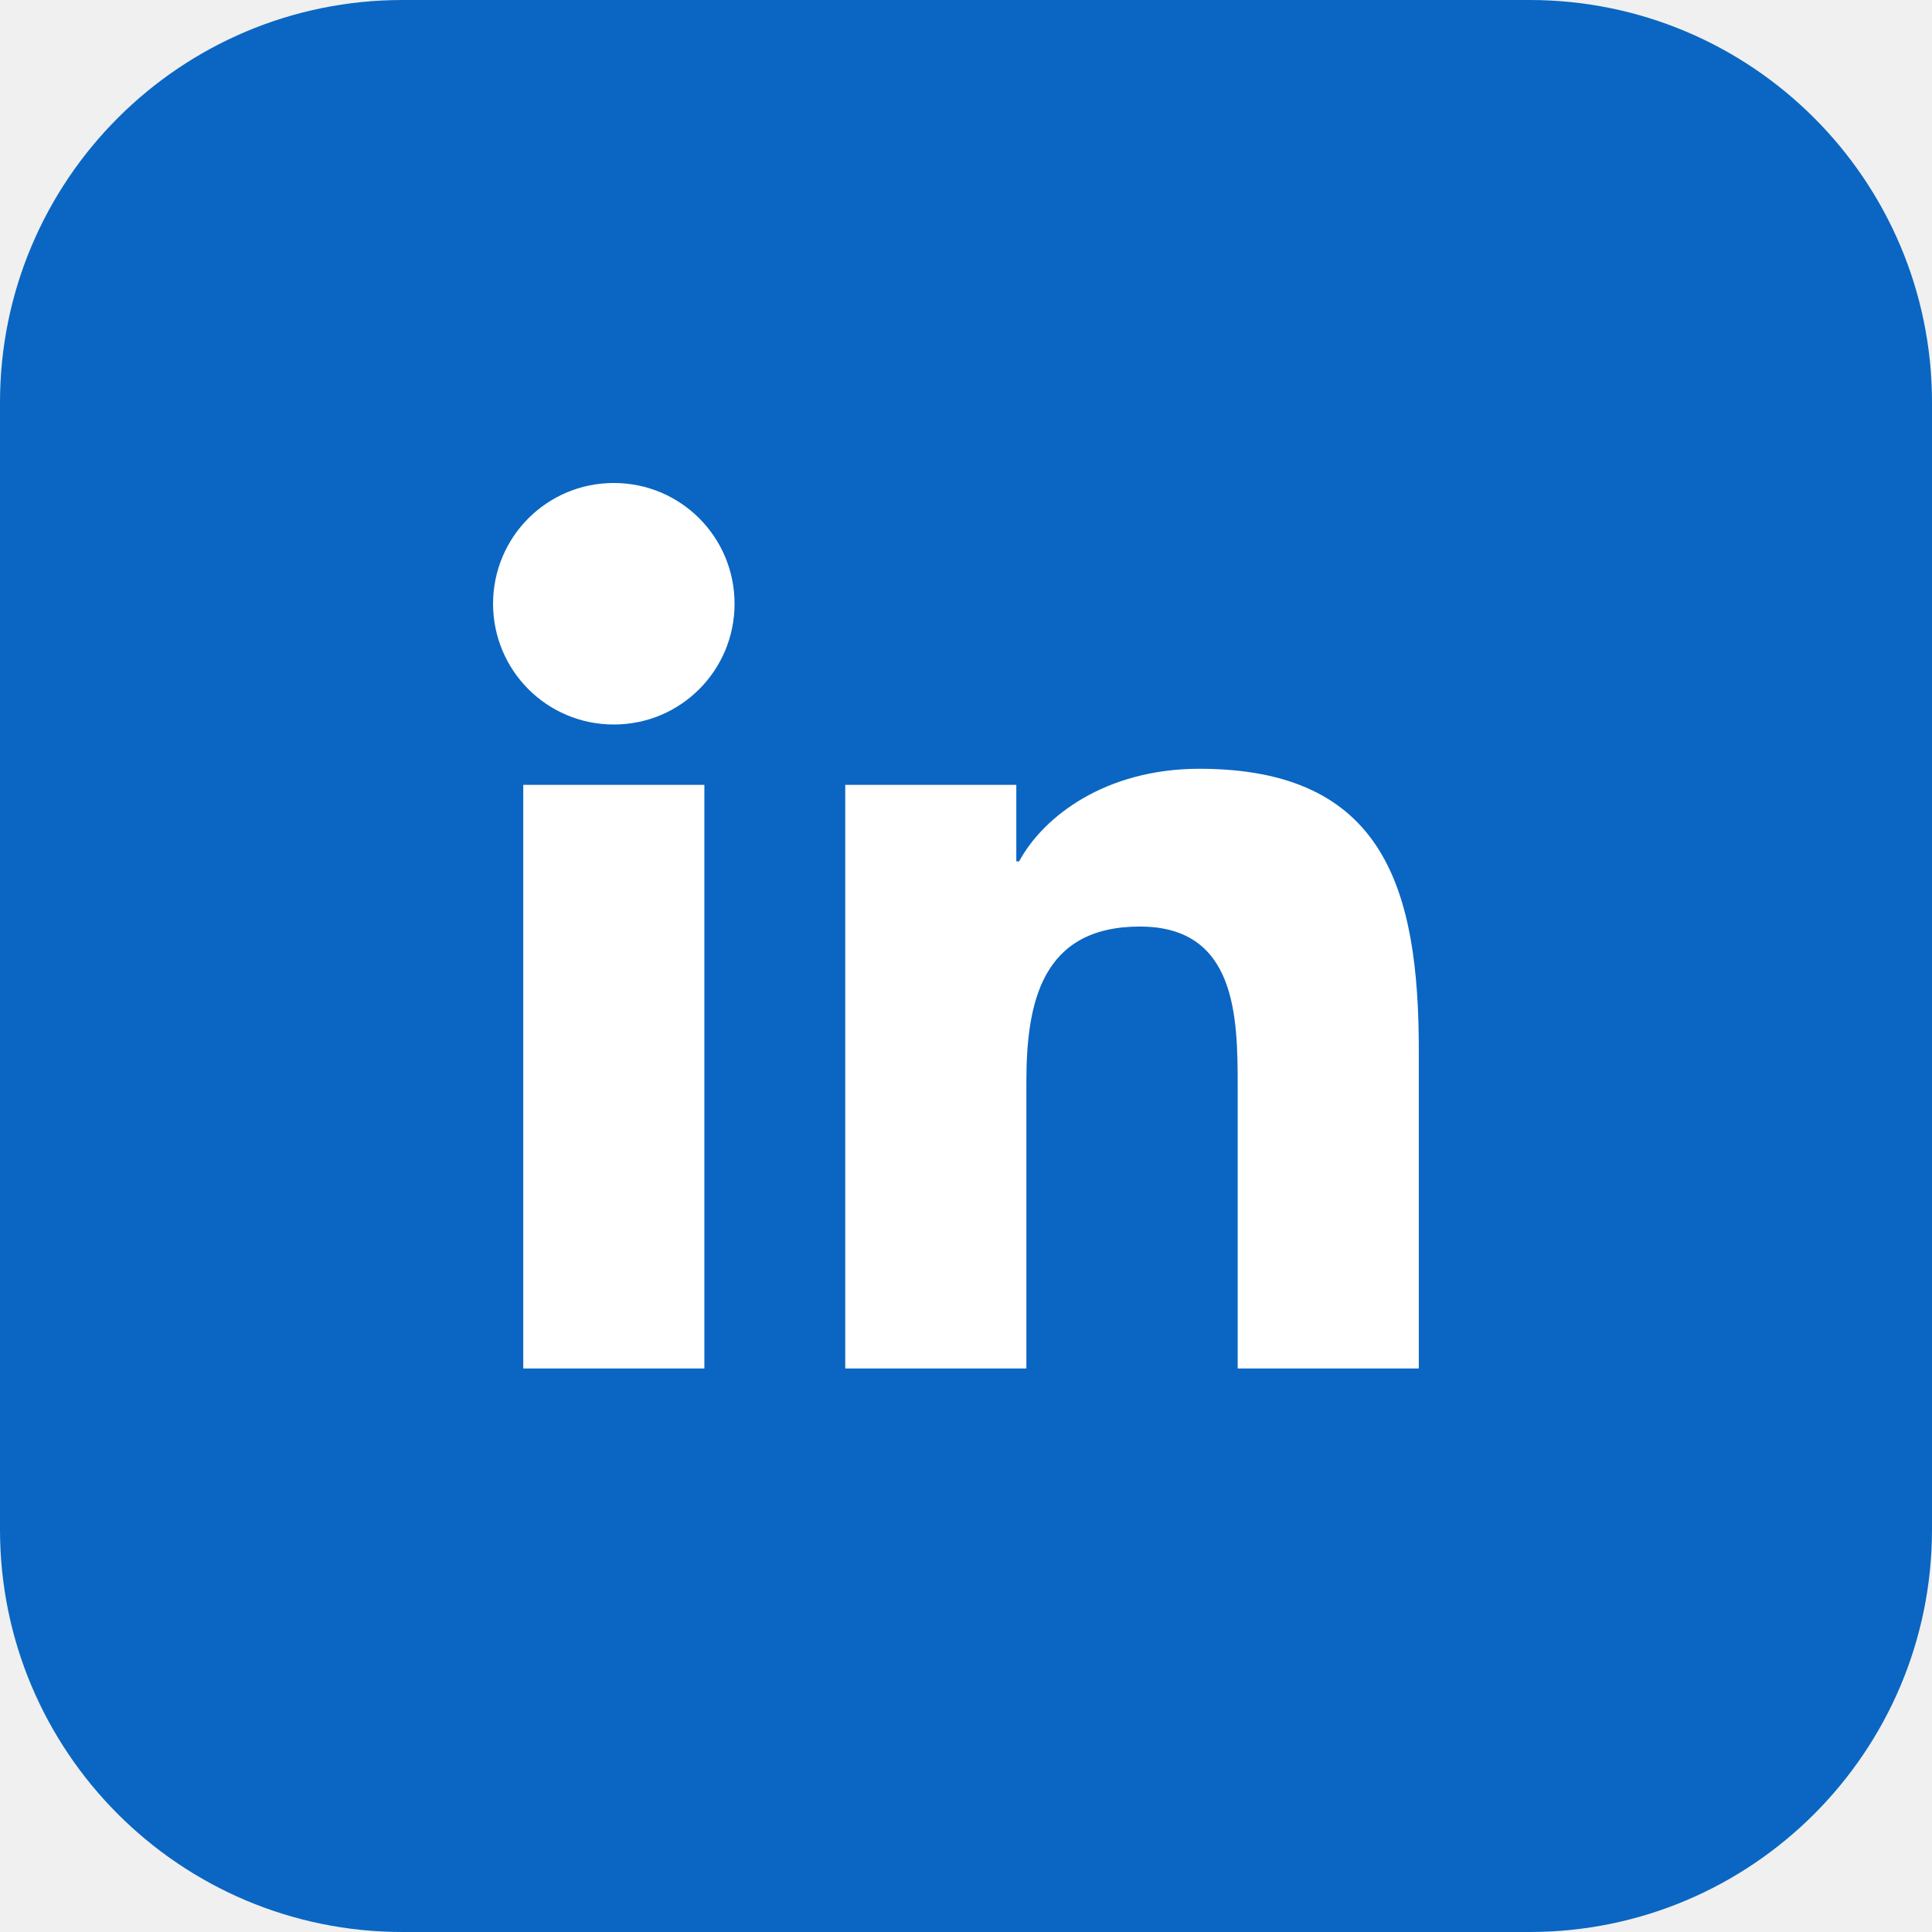
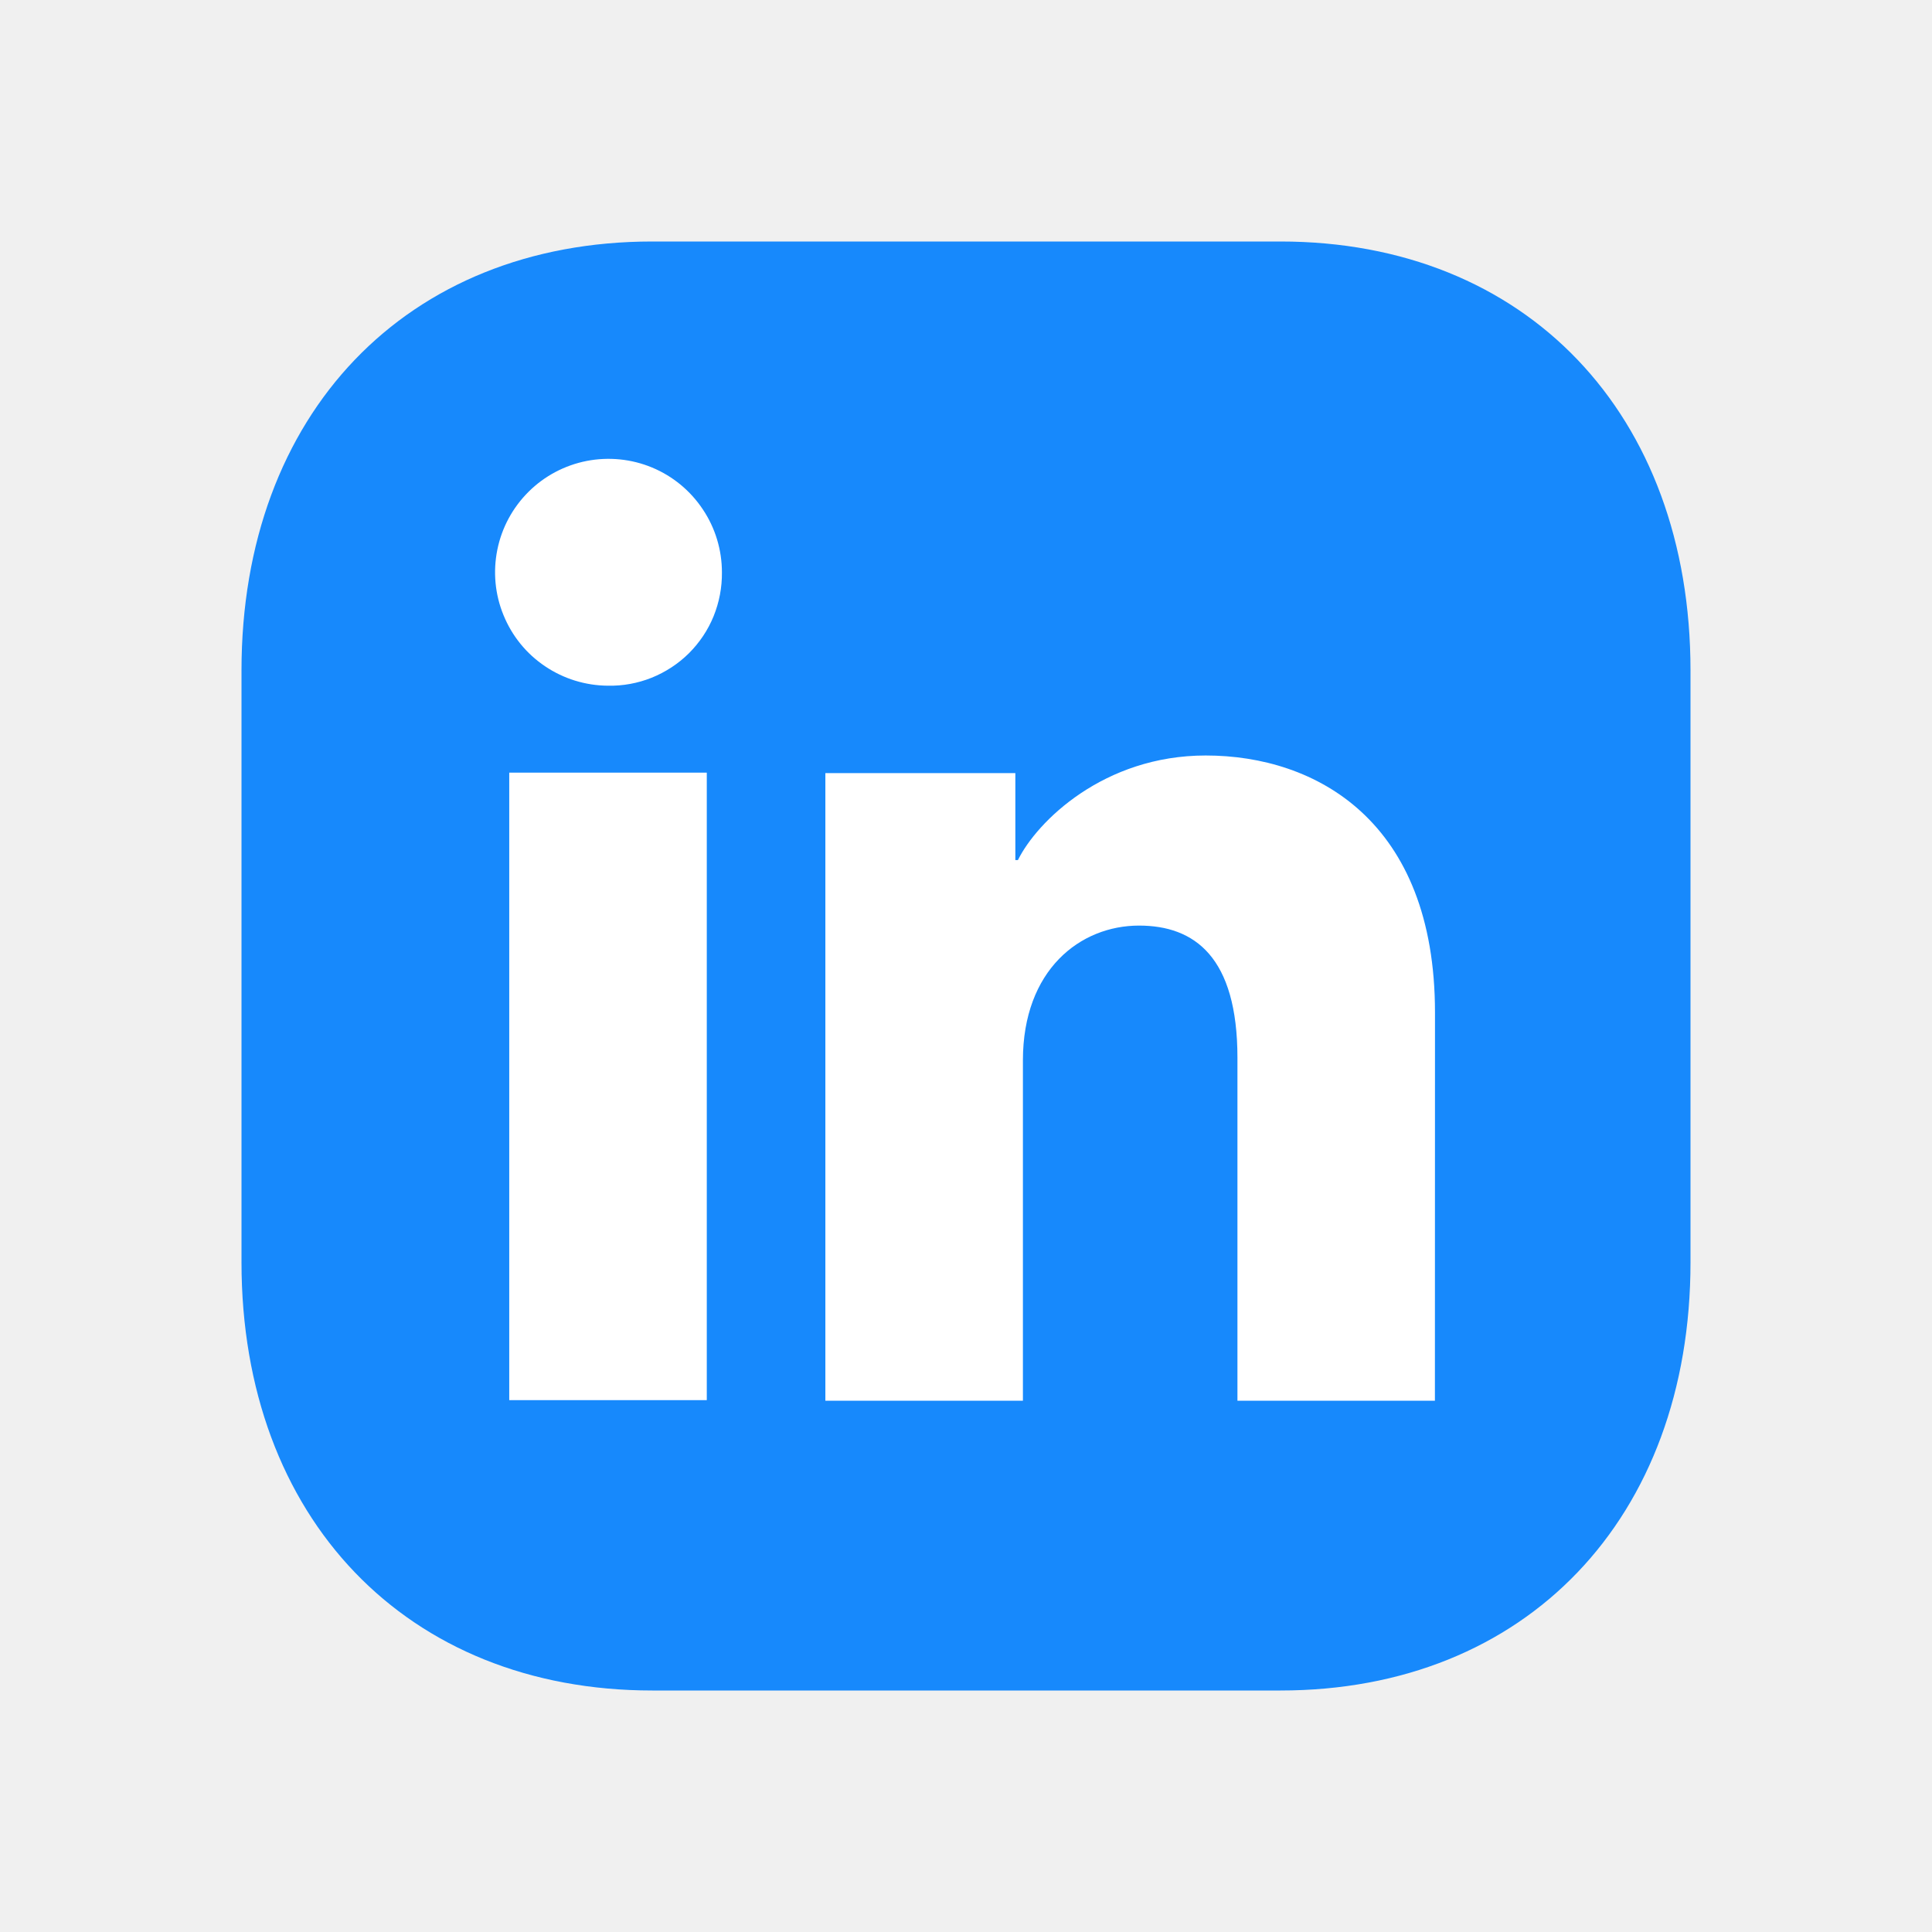
<svg xmlns="http://www.w3.org/2000/svg" width="24" height="24" viewBox="0 0 24 24" fill="none">
-   <rect width="24" height="24" rx="5" fill="#0A66C2" />
-   <path d="M6.5 9.75H8.75V17H6.5V9.75ZM7.625 9C6.79 9 6.125 8.325 6.125 7.5C6.125 6.675 6.79 6 7.625 6C8.46 6 9.125 6.675 9.125 7.5C9.125 8.325 8.46 9 7.625 9Z" fill="white" />
-   <path d="M10.5 9.75H12.625V10.7H12.66C12.96 10.145 13.73 9.55 14.9 9.55C17.2 9.55 17.625 11.05 17.625 13.05V17H15.375V13.5C15.375 12.63 15.36 11.51 14.16 11.51C12.94 11.51 12.75 12.455 12.75 13.44V17H10.5V9.75Z" fill="white" />
+   <path d="M15.906 3H8.103C5.052 3 3 5.142 3 8.328V15.681C3 18.858 5.052 21 8.103 21H15.906C18.957 21 21 18.858 21 15.681V8.328C21 5.142 18.957 3 15.906 3Z" fill="#1789FC" />
+   <path d="M6.326 17.393H8.78V9.598H6.326V17.393Z" fill="white" />
+   <path d="M6.77 8.276C7.001 8.432 7.272 8.516 7.551 8.518C7.737 8.522 7.922 8.488 8.095 8.419C8.268 8.349 8.426 8.246 8.558 8.115C8.69 7.983 8.795 7.827 8.865 7.654C8.935 7.481 8.97 7.296 8.968 7.11C8.968 6.832 8.886 6.559 8.731 6.328C8.577 6.096 8.358 5.915 8.101 5.808C7.844 5.701 7.561 5.673 7.288 5.726C7.014 5.78 6.763 5.913 6.566 6.109C6.368 6.306 6.233 6.556 6.178 6.829C6.123 7.102 6.149 7.385 6.255 7.642C6.36 7.9 6.539 8.121 6.77 8.276Z" fill="white" />
+   <path d="M15.372 17.4H17.825L17.826 12.578C17.826 10.198 16.347 9.385 14.978 9.385C13.711 9.385 12.882 10.204 12.645 10.684H12.613V9.604H10.253V17.4H12.707V13.173C12.707 12.046 13.421 11.498 14.149 11.498C14.838 11.498 15.372 11.886 15.372 13.141V17.4Z" fill="white" />
</svg>
